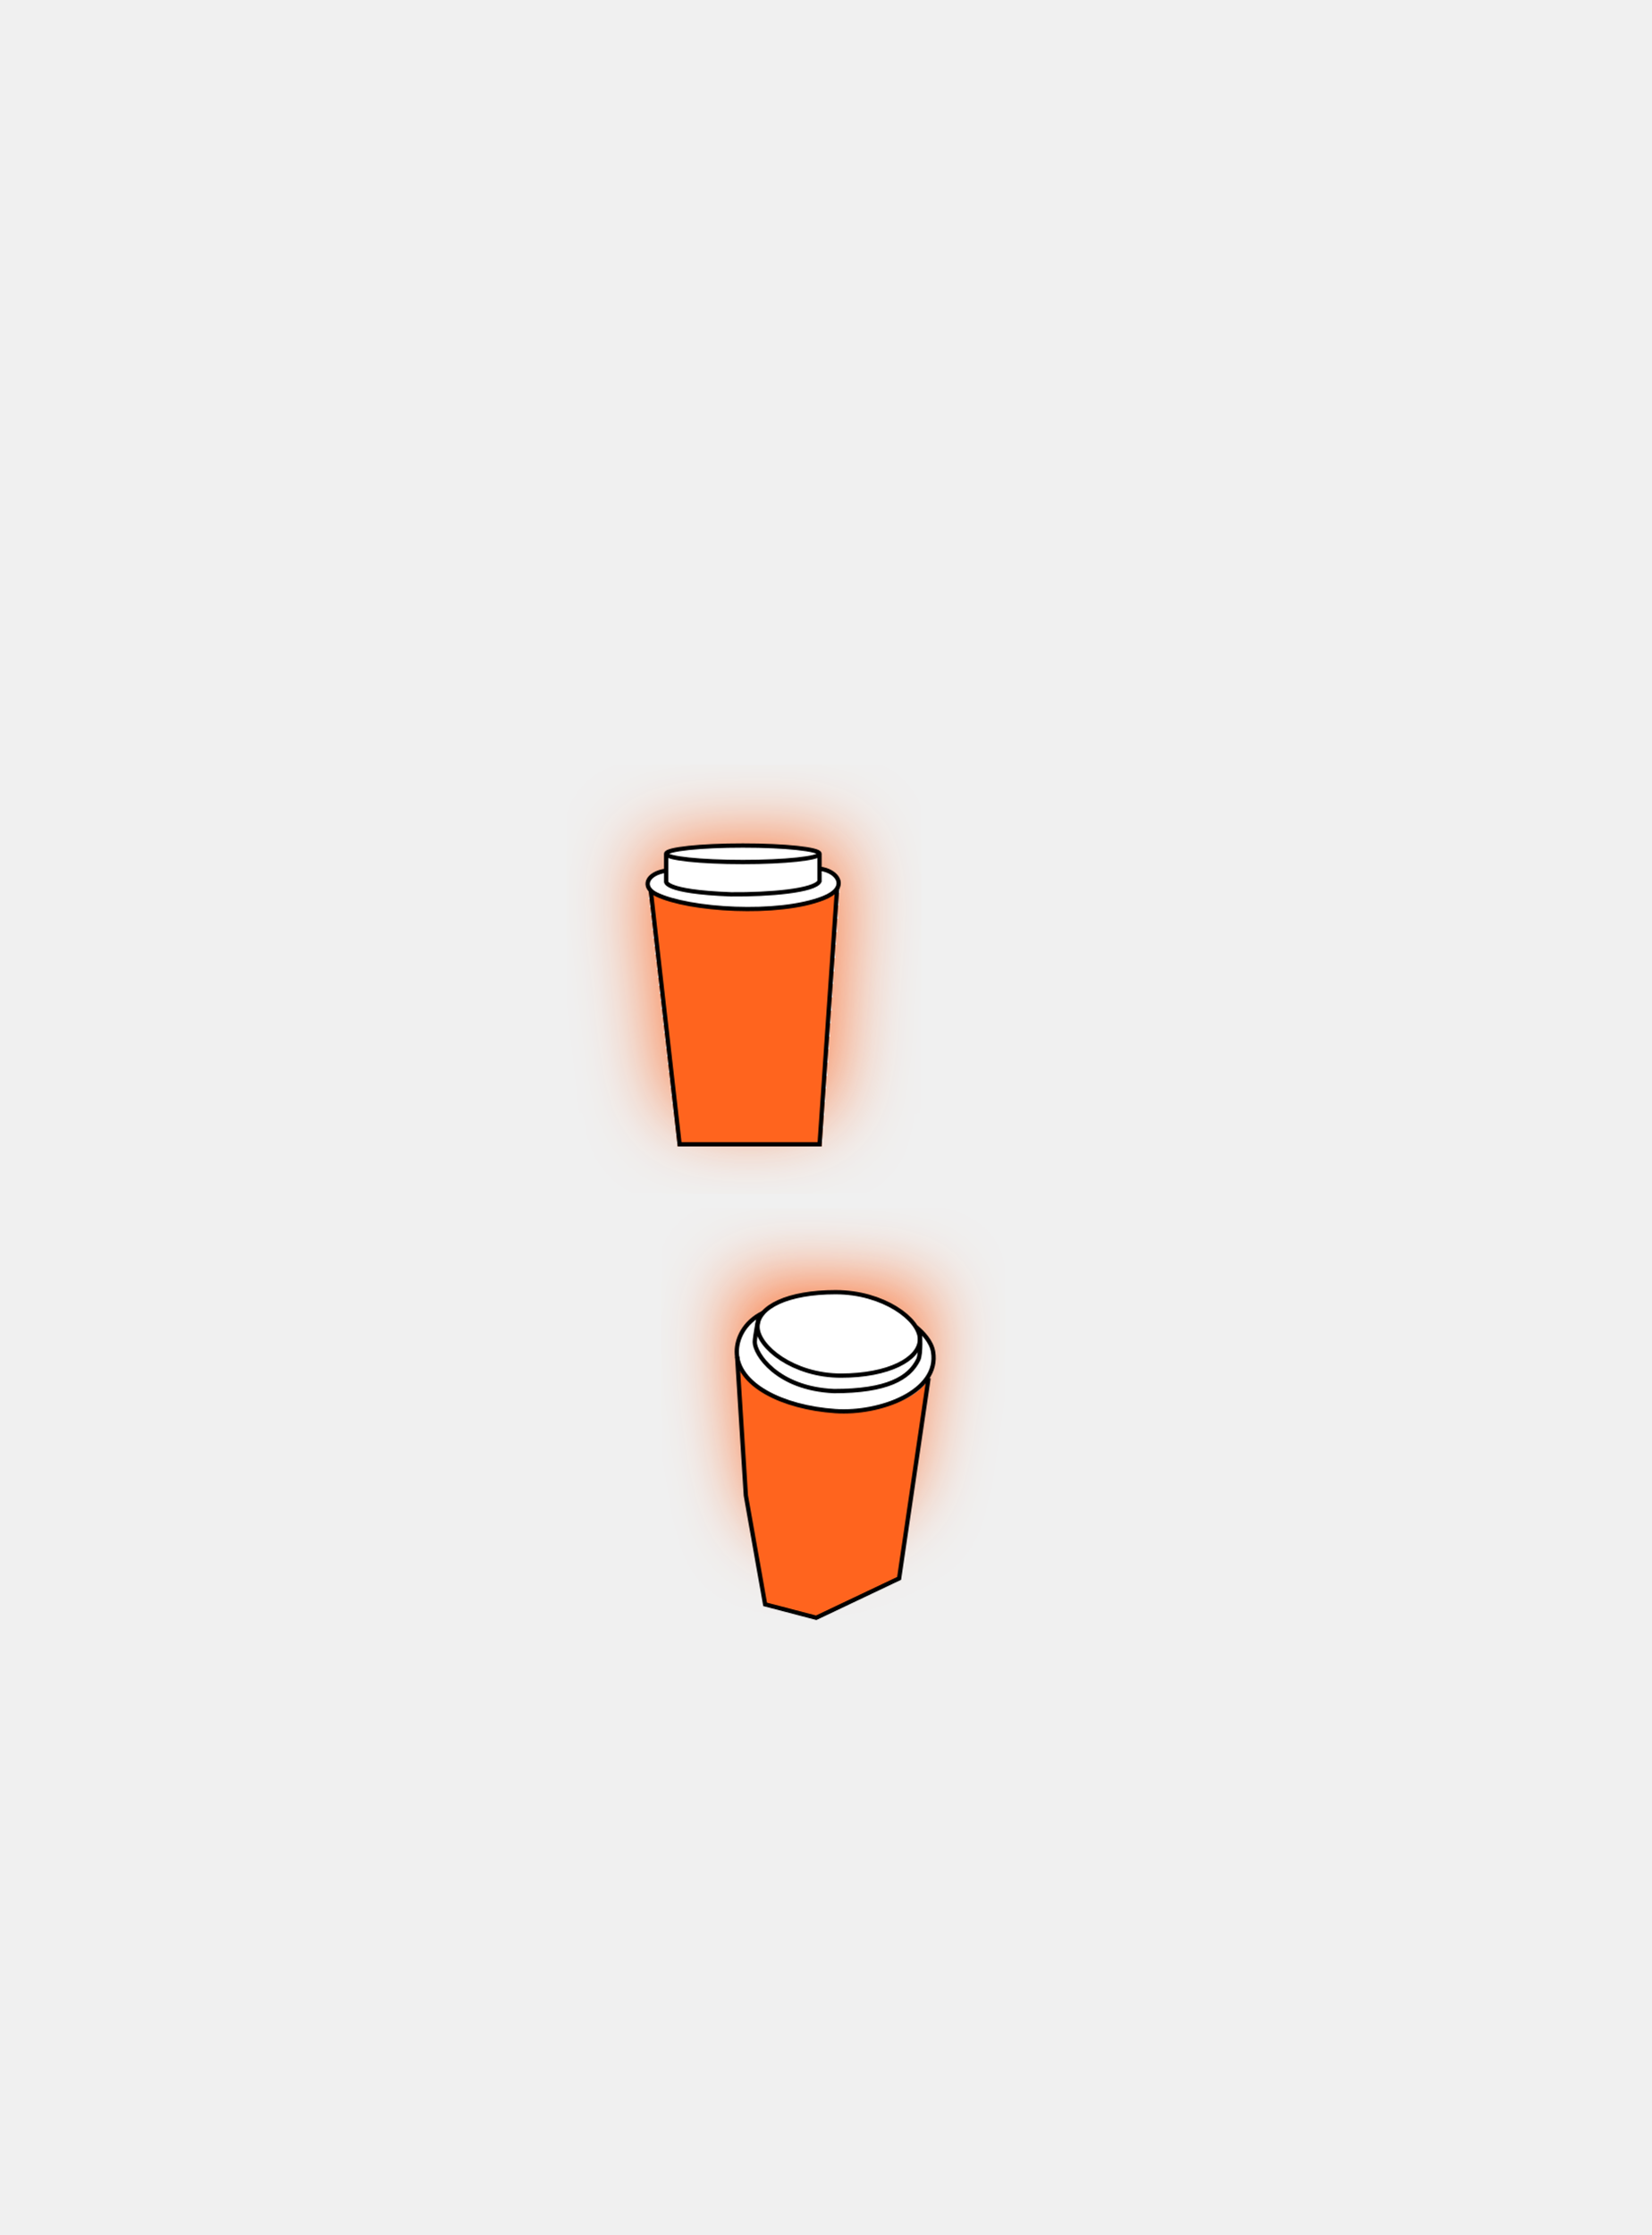
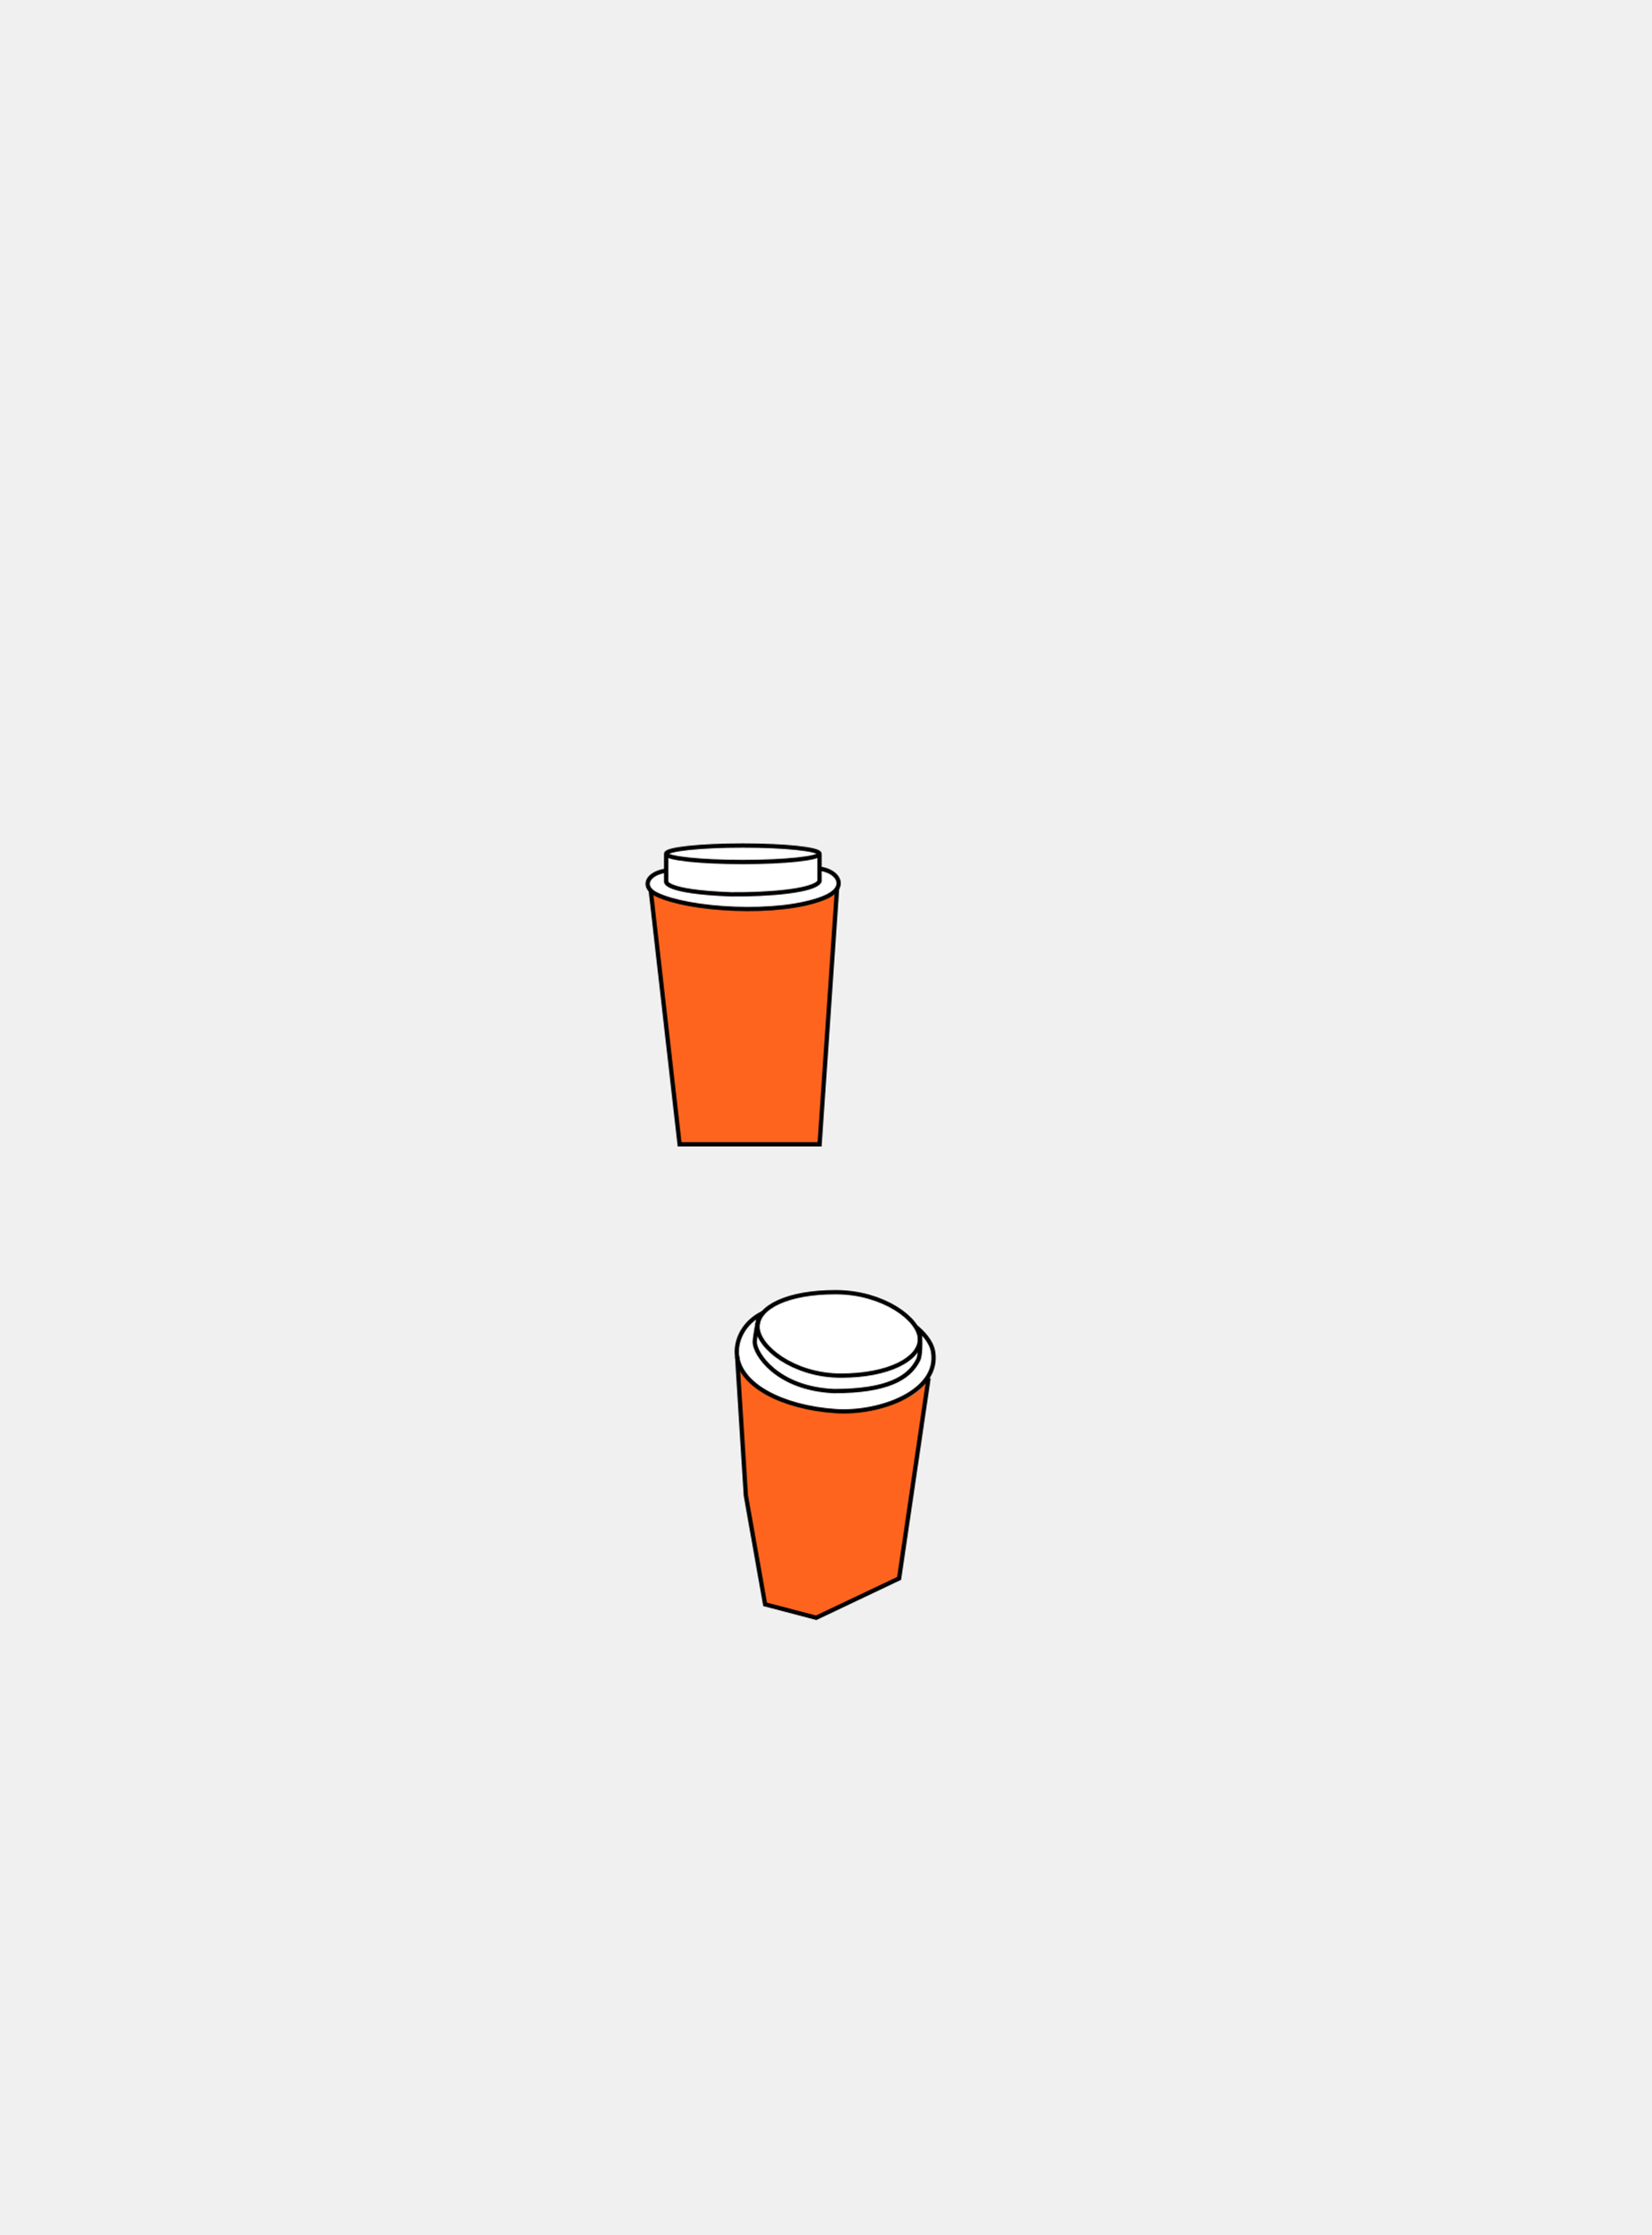
<svg xmlns="http://www.w3.org/2000/svg" width="386" height="522" viewBox="0 0 386 522" fill="none">
-   <g filter="url(#filter0_d_665_1432)">
-     <path d="M174.304 349.418L172.542 320.449L216.817 322.363L210.124 368.796L190.746 377.996L178.806 374.864L174.304 349.418Z" fill="#FF641E" />
-   </g>
+   <path d="M174.304 349.418L172.542 320.449L216.817 322.363L210.124 368.796L190.746 377.996L178.806 374.864L174.304 349.418Z" fill="#FF641E" />
  <path d="M195.422 329.74C208.229 329.74 219.417 326.05 218.063 315.831C217.328 314.468 215.61 311.624 214.615 311.156C212.856 306.811 205.034 301.922 195.281 301.922C187.671 301.922 181.918 303.535 179.051 306.05C178.465 306.512 176.912 307.569 176.209 308.04C173.698 310.263 172.232 312.944 172.232 315.831C172.232 323.512 182.614 329.74 195.422 329.74Z" fill="white" />
  <path d="M172.268 316.99L174.304 349.418L178.806 374.864L190.746 377.996L210.124 368.796L217.003 321.993" stroke="black" />
  <path d="M177.297 307.741C177.297 307.741 176.386 312.412 176.386 313.591C176.386 316.249 181.52 324.443 194.914 325.035C207.303 325.035 212.472 322.032 214.591 317.711C215.307 316.251 214.99 311.399 214.99 311.399" stroke="black" />
  <path d="M178.377 306.718C173.732 309.006 172.183 312.944 172.183 315.831C172.183 323.513 182.747 328.85 195.243 329.712C205.595 330.426 219.636 325.235 218.063 315.831C217.656 313.4 215.588 311.297 214.128 310.103" stroke="black" />
  <path d="M214.986 312.916C214.986 317.572 207.629 321.42 196.526 321.42C185.422 321.42 177.028 314.668 177.028 310.012C177.028 305.356 184.178 301.922 195.281 301.922C206.385 301.922 214.986 308.259 214.986 312.916Z" stroke="black" />
-   <g filter="url(#filter1_d_665_1432)">
-     <path d="M158.373 267.87L151.44 206.855L196.25 205.767L192.006 267.87H158.373Z" fill="#FF641E" />
-     <path d="M191.539 267.37H158.82L151.998 207.342L195.713 206.28L191.539 267.37Z" stroke="black" />
-   </g>
+   <path d="M191.539 267.37H158.82L151.998 207.342L195.713 206.28L191.539 267.37Z" fill="#FF641E" stroke="black" />
  <path d="M155.68 199.481C155.68 198.417 163.702 197.555 173.598 197.555C183.494 197.555 191.516 198.417 191.516 199.481V202.969C195.811 203.422 198.56 207.425 192.412 209.846C181.913 213.979 160.931 212.652 153.375 208.962C149.857 207.244 151.129 204.079 155.68 203.422L155.68 199.481Z" fill="white" />
  <path d="M191.516 199.481C191.516 200.545 183.494 201.407 173.598 201.407C163.702 201.407 155.68 200.545 155.68 199.481M191.516 199.481C191.516 198.417 183.494 197.555 173.598 197.555C163.702 197.555 155.68 198.417 155.68 199.481M191.516 199.481V202.969M155.68 199.481L155.68 203.422M155.68 203.422C151.129 204.079 149.857 207.244 153.375 208.962C160.931 212.652 181.913 213.979 192.412 209.846C198.56 207.425 195.811 203.422 191.516 202.969M155.68 203.422V205.916C155.68 205.916 154.776 208.334 170.855 208.962C179.742 209.038 190.397 208.138 191.516 205.916V202.969" stroke="black" />
-   <defs>
-     <filter id="filter0_d_665_1432" x="154.542" y="282.449" width="80.274" height="95.546" filterUnits="userSpaceOnUse" color-interpolation-filters="sRGB">
-       <feFlood flood-opacity="0" result="BackgroundImageFix" />
-       <feColorMatrix in="SourceAlpha" type="matrix" values="0 0 0 0 0 0 0 0 0 0 0 0 0 0 0 0 0 0 127 0" result="hardAlpha" />
-       <feOffset dy="-20" />
-       <feGaussianBlur stdDeviation="9" />
-       <feComposite in2="hardAlpha" operator="out" />
-       <feColorMatrix type="matrix" values="0 0 0 0 1 0 0 0 0 0.392 0 0 0 0 0.118 0 0 0 1 0" />
-       <feBlend mode="normal" in2="BackgroundImageFix" result="effect1_dropShadow_665_1432" />
-       <feBlend mode="normal" in="SourceGraphic" in2="effect1_dropShadow_665_1432" result="shape" />
-     </filter>
-     <filter id="filter1_d_665_1432" x="132.44" y="178.767" width="82.81" height="100.103" filterUnits="userSpaceOnUse" color-interpolation-filters="sRGB">
-       <feFlood flood-opacity="0" result="BackgroundImageFix" />
-       <feColorMatrix in="SourceAlpha" type="matrix" values="0 0 0 0 0 0 0 0 0 0 0 0 0 0 0 0 0 0 127 0" result="hardAlpha" />
-       <feOffset dy="-8" />
-       <feGaussianBlur stdDeviation="9.5" />
-       <feComposite in2="hardAlpha" operator="out" />
-       <feColorMatrix type="matrix" values="0 0 0 0 1 0 0 0 0 0.392 0 0 0 0 0.118 0 0 0 1 0" />
-       <feBlend mode="normal" in2="BackgroundImageFix" result="effect1_dropShadow_665_1432" />
-       <feBlend mode="normal" in="SourceGraphic" in2="effect1_dropShadow_665_1432" result="shape" />
-     </filter>
-   </defs>
</svg>
